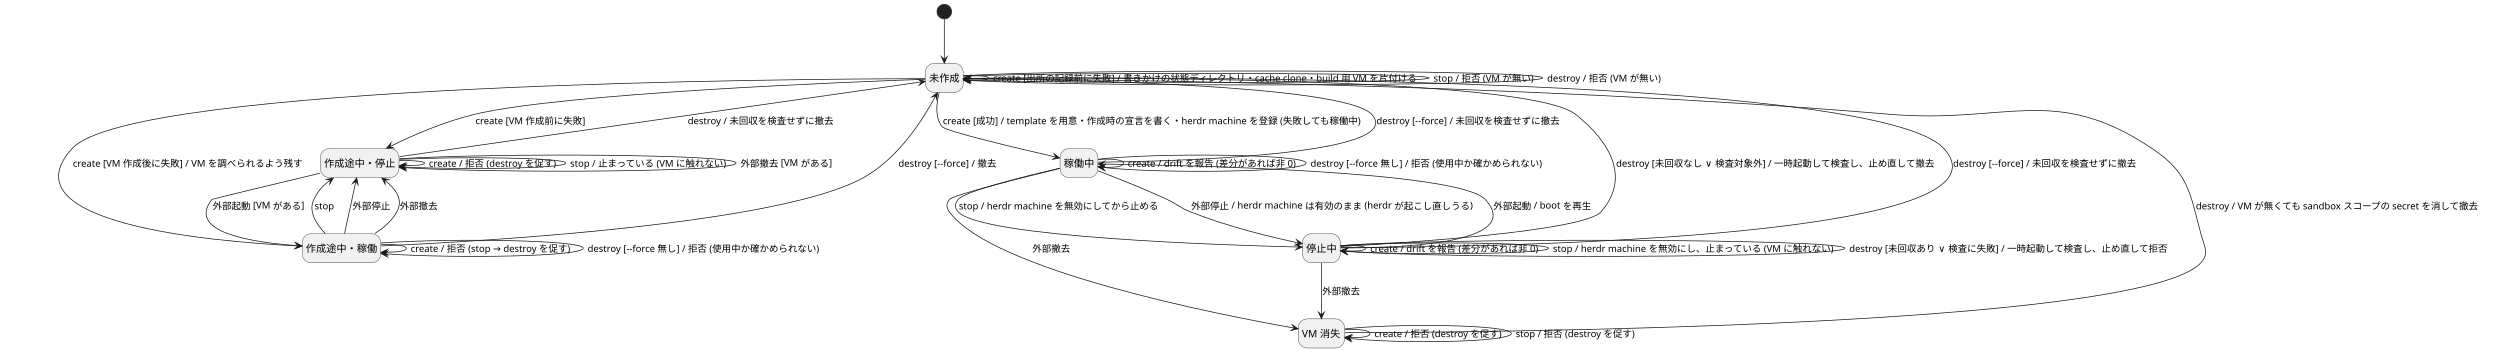
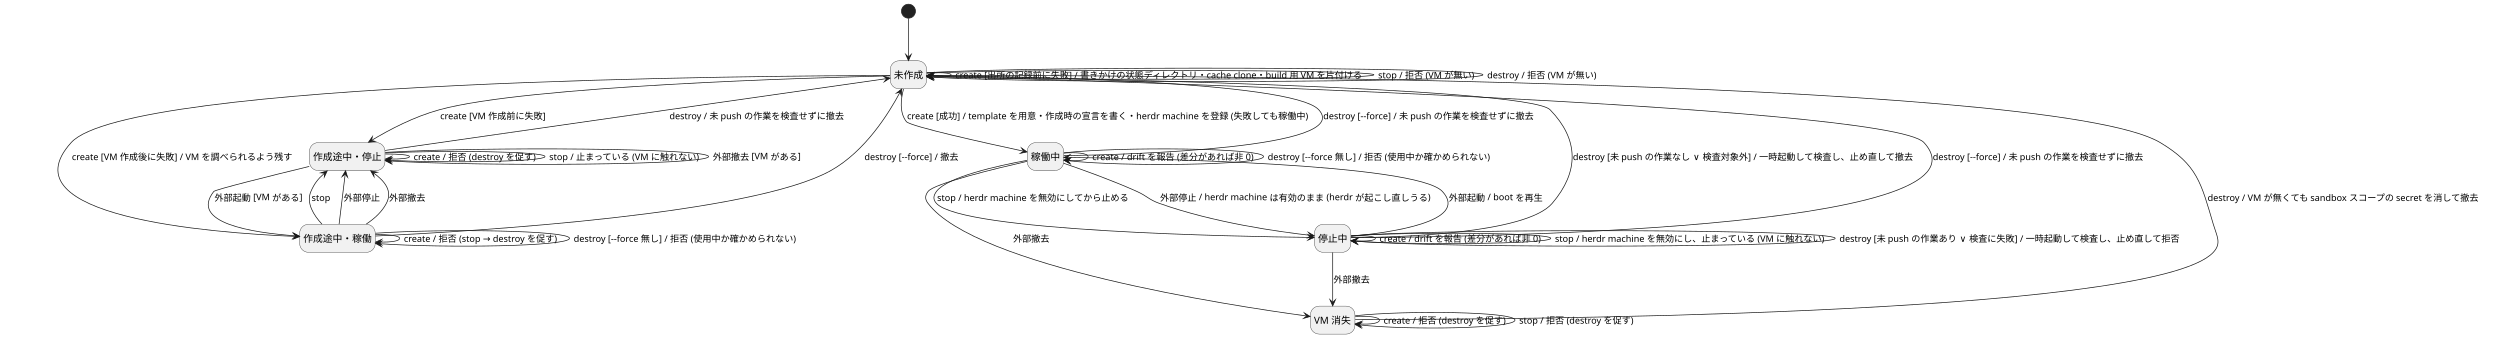
- <svg xmlns="http://www.w3.org/2000/svg" version="1.1" data-diagram-type="STATE" style="width:3434px;height:492px;background:#FFFFFF;" width="3434px" height="492px" viewBox="0 0 3434 492" zoomAndPan="magnify" preserveAspectRatio="none" contentStyleType="text/css">
+ <svg xmlns="http://www.w3.org/2000/svg" version="1.1" data-diagram-type="STATE" style="width:3577px;height:492px;background:#FFFFFF;" width="3577px" height="492px" viewBox="0 0 3577 492" zoomAndPan="magnify" preserveAspectRatio="none" contentStyleType="text/css">
  <defs />
  <g font-family="sans-serif" lengthAdjust="spacing">
-     <rect x="1271.09" y="87" width="52" height="40" fill="#F1F1F1" style="stroke:#181818;stroke-width:0.5;" rx="12.5" ry="12.5" />
-     <text x="1276.09" y="112.291" fill="#000" font-size="14" textLength="42">未作成</text>
-     <rect x="440.09" y="204" width="108" height="40" fill="#F1F1F1" style="stroke:#181818;stroke-width:0.5;" rx="12.5" ry="12.5" />
-     <text x="445.09" y="229.291" fill="#000" font-size="14" textLength="98">作成途中・停止</text>
-     <rect x="415.09" y="321" width="108" height="40" fill="#F1F1F1" style="stroke:#181818;stroke-width:0.5;" rx="12.5" ry="12.5" />
-     <text x="420.09" y="346.291" fill="#000" font-size="14" textLength="98">作成途中・稼働</text>
-     <rect x="1456.09" y="204" width="52" height="40" fill="#F1F1F1" style="stroke:#181818;stroke-width:0.5;" rx="12.5" ry="12.5" />
-     <text x="1461.09" y="229.291" fill="#000" font-size="14" textLength="42">稼働中</text>
-     <rect x="1789.09" y="321" width="52" height="40" fill="#F1F1F1" style="stroke:#181818;stroke-width:0.5;" rx="12.5" ry="12.5" />
-     <text x="1794.09" y="346.291" fill="#000" font-size="14" textLength="42">停止中</text>
-     <rect x="1783.27" y="438" width="63.642" height="40" fill="#F1F1F1" style="stroke:#181818;stroke-width:0.5;" rx="12.5" ry="12.5" />
-     <text x="1788.27" y="463.291" fill="#000" font-size="14" textLength="53.642">VM 消失</text>
+     <rect x="1273.83" y="87" width="52" height="40" fill="#F1F1F1" style="stroke:#181818;stroke-width:0.5;" rx="12.5" ry="12.5" />
+     <text x="1278.83" y="112.291" fill="#000" font-size="14" textLength="42">未作成</text>
+     <rect x="442.83" y="204" width="108" height="40" fill="#F1F1F1" style="stroke:#181818;stroke-width:0.5;" rx="12.5" ry="12.5" />
+     <text x="447.83" y="229.291" fill="#000" font-size="14" textLength="98">作成途中・停止</text>
+     <rect x="428.83" y="321" width="108" height="40" fill="#F1F1F1" style="stroke:#181818;stroke-width:0.5;" rx="12.5" ry="12.5" />
+     <text x="433.83" y="346.291" fill="#000" font-size="14" textLength="98">作成途中・稼働</text>
+     <rect x="1469.83" y="204" width="52" height="40" fill="#F1F1F1" style="stroke:#181818;stroke-width:0.5;" rx="12.5" ry="12.5" />
+     <text x="1474.83" y="229.291" fill="#000" font-size="14" textLength="42">稼働中</text>
+     <rect x="1880.83" y="321" width="52" height="40" fill="#F1F1F1" style="stroke:#181818;stroke-width:0.5;" rx="12.5" ry="12.5" />
+     <text x="1885.83" y="346.291" fill="#000" font-size="14" textLength="42">停止中</text>
+     <rect x="1875.01" y="438" width="63.642" height="40" fill="#F1F1F1" style="stroke:#181818;stroke-width:0.5;" rx="12.5" ry="12.5" />
+     <text x="1880.01" y="463.291" fill="#000" font-size="14" textLength="53.642">VM 消失</text>
    <g class="start_entity" data-qualified-name=".start." id="ent0007" data-source-line="17">
-       <ellipse cx="1297.09" cy="16" rx="10" ry="10" fill="#222" style="stroke:#222;stroke-width:1;" />
+       <ellipse cx="1299.83" cy="16" rx="10" ry="10" fill="#222" style="stroke:#222;stroke-width:1;" />
    </g>
    <g class="link" data-entity-1="ent0007" data-entity-2="ent0001" id="lnk8" data-source-line="17" data-link-type="dependency">
-       <path d="M1297.09,26.19 C1297.09,40.4 1297.09,63.02 1297.09,81.74" style="stroke:#181818;stroke-width:1;" fill="none" id="*start*-to-Absent" />
-       <polygon points="1297.09,86.74,1301.09,77.74,1297.09,81.74,1293.09,77.74,1297.09,86.74" fill="#181818" style="stroke:#181818;stroke-width:1;stroke-linejoin:miter;stroke-miterlimit:10;" />
+       <path d="M1299.83,26.19 C1299.83,40.4 1299.83,63.02 1299.83,81.74" style="stroke:#181818;stroke-width:1;" fill="none" id="*start*-to-Absent" />
+       <polygon points="1299.83,86.74,1303.83,77.74,1299.83,81.74,1295.83,77.74,1299.83,86.74" fill="#181818" style="stroke:#181818;stroke-width:1;stroke-linejoin:miter;stroke-miterlimit:10;" />
    </g>
    <g class="link" data-entity-1="ent0001" data-entity-2="ent0004" id="lnk9" data-source-line="20" data-link-type="dependency">
-       <path d="M1290.07,127.34 C1286.2,141.68 1283.99,160.93 1294.09,174 C1299.11,180.49 1400.146,204.283 1450.746,215.883" style="stroke:#181818;stroke-width:1;" fill="none" id="Absent-to-Running" />
-       <polygon points="1455.62,217,1447.741,211.09,1450.746,215.883,1445.954,218.888,1455.62,217" fill="#181818" style="stroke:#181818;stroke-width:1;stroke-linejoin:miter;stroke-miterlimit:10;" />
-       <text x="1295.09" y="170.568" fill="#000" font-size="13" textLength="584.733">create [成功] / template を用意・作成時の宣言を書く・herdr machine を登録 (失敗しても稼働中)</text>
+       <path d="M1292.76,127.38 C1288.87,141.74 1286.65,161 1296.83,174 C1302.22,180.88 1411.691,205.022 1464.561,216.352" style="stroke:#181818;stroke-width:1;" fill="none" id="Absent-to-Running" />
+       <polygon points="1469.45,217.4,1461.488,211.603,1464.561,216.352,1459.812,219.425,1469.45,217.4" fill="#181818" style="stroke:#181818;stroke-width:1;stroke-linejoin:miter;stroke-miterlimit:10;" />
+       <text x="1297.83" y="170.568" fill="#000" font-size="13" textLength="584.733">create [成功] / template を用意・作成時の宣言を書く・herdr machine を登録 (失敗しても稼働中)</text>
    </g>
    <g class="link" data-entity-1="ent0004" data-entity-2="ent0001" id="lnk29" data-source-line="44" data-link-type="dependency">
-       <path d="M1508.48,222.83 C1605.81,221.76 1936.47,213.93 1884.09,157 C1845.66,115.23 1437.45,109.102 1328.37,108.192" style="stroke:#181818;stroke-width:1;" fill="none" id="Running-to-Absent" />
-       <polygon points="1323.37,108.15,1332.336,112.225,1328.37,108.192,1332.403,104.225,1323.37,108.15" fill="#181818" style="stroke:#181818;stroke-width:1;stroke-linejoin:miter;stroke-miterlimit:10;" />
-       <text x="1890.67" y="170.568" fill="#000" font-size="13" textLength="264.653">destroy [--force] / 未回収を検査せずに撤去</text>
+       <path d="M1522.15,222.72 C1617.65,221.28 1937.7,212.29 1886.83,157 C1848.41,115.23 1440.19,109.102 1331.11,108.192" style="stroke:#181818;stroke-width:1;" fill="none" id="Running-to-Absent" />
+       <polygon points="1326.11,108.15,1335.076,112.225,1331.11,108.192,1335.143,104.225,1326.11,108.15" fill="#181818" style="stroke:#181818;stroke-width:1;stroke-linejoin:miter;stroke-miterlimit:10;" />
+       <text x="1893.27" y="170.568" fill="#000" font-size="13" textLength="316.824">destroy [--force] / 未 push の作業を検査せずに撤去</text>
    </g>
    <g class="link" data-entity-1="ent0001" data-entity-2="ent0001" id="lnk10" data-source-line="21" data-link-type="dependency">
-       <path d="M1323.43,104.12 C1340.99,103.31 1358.09,104.27 1358.09,107 C1358.09,109.73 1345.985,110.92 1328.425,110.11" style="stroke:#181818;stroke-width:1;" fill="none" id="Absent-to-Absent" />
-       <polygon points="1323.43,109.88,1332.236,114.29,1328.425,110.11,1332.605,106.299,1323.43,109.88" fill="#181818" style="stroke:#181818;stroke-width:1;stroke-linejoin:miter;stroke-miterlimit:10;" />
-       <text x="1364.09" y="112.068" fill="#000" font-size="13" textLength="593.734">create [出所の記録前に失敗] / 書きかけの状態ディレクトリ・cache clone・build 用 VM を片付ける</text>
+       <path d="M1326.17,104.12 C1343.73,103.31 1360.83,104.27 1360.83,107 C1360.83,109.73 1348.725,110.92 1331.165,110.11" style="stroke:#181818;stroke-width:1;" fill="none" id="Absent-to-Absent" />
+       <polygon points="1326.17,109.88,1334.976,114.29,1331.165,110.11,1335.345,106.299,1326.17,109.88" fill="#181818" style="stroke:#181818;stroke-width:1;stroke-linejoin:miter;stroke-miterlimit:10;" />
+       <text x="1366.83" y="112.068" fill="#000" font-size="13" textLength="593.734">create [出所の記録前に失敗] / 書きかけの状態ディレクトリ・cache clone・build 用 VM を片付ける</text>
    </g>
    <g class="link" data-entity-1="ent0001" data-entity-2="ent0001" id="lnk18" data-source-line="31" data-link-type="dependency">
-       <path d="M1323.35,104.74 C1449.11,98.67 1963.09,99.42 1963.09,107 C1963.09,114.58 1454.104,115.571 1328.344,109.501" style="stroke:#181818;stroke-width:1;" fill="none" id="Absent-to-Absent-1" />
-       <polygon points="1323.35,109.26,1332.147,113.689,1328.344,109.501,1332.532,105.699,1323.35,109.26" fill="#181818" style="stroke:#181818;stroke-width:1;stroke-linejoin:miter;stroke-miterlimit:10;" />
-       <text x="1969.09" y="112.068" fill="#000" font-size="13" textLength="144.079">stop / 拒否 (VM が無い)</text>
+       <path d="M1326.09,104.74 C1451.85,98.67 1965.83,99.42 1965.83,107 C1965.83,114.58 1456.844,115.571 1331.084,109.501" style="stroke:#181818;stroke-width:1;" fill="none" id="Absent-to-Absent-1" />
+       <polygon points="1326.09,109.26,1334.887,113.689,1331.084,109.501,1335.272,105.699,1326.09,109.26" fill="#181818" style="stroke:#181818;stroke-width:1;stroke-linejoin:miter;stroke-miterlimit:10;" />
+       <text x="1971.83" y="112.068" fill="#000" font-size="13" textLength="144.079">stop / 拒否 (VM が無い)</text>
    </g>
    <g class="link" data-entity-1="ent0001" data-entity-2="ent0001" id="lnk24" data-source-line="39" data-link-type="dependency">
-       <path d="M1323.2,104.06 C1467.4,94.47 2119.09,95.45 2119.09,107 C2119.09,118.55 1472.389,119.862 1328.189,110.272" style="stroke:#181818;stroke-width:1;" fill="none" id="Absent-to-Absent-2" />
-       <polygon points="1323.2,109.94,1331.915,114.528,1328.189,110.272,1332.446,106.546,1323.2,109.94" fill="#181818" style="stroke:#181818;stroke-width:1;stroke-linejoin:miter;stroke-miterlimit:10;" />
-       <text x="2125.09" y="112.068" fill="#000" font-size="13" textLength="163.433">destroy / 拒否 (VM が無い)</text>
+       <path d="M1325.94,104.06 C1470.14,94.47 2121.83,95.45 2121.83,107 C2121.83,118.55 1475.129,119.862 1330.929,110.272" style="stroke:#181818;stroke-width:1;" fill="none" id="Absent-to-Absent-2" />
+       <polygon points="1325.94,109.94,1334.655,114.528,1330.929,110.272,1335.186,106.546,1325.94,109.94" fill="#181818" style="stroke:#181818;stroke-width:1;stroke-linejoin:miter;stroke-miterlimit:10;" />
+       <text x="2127.83" y="112.068" fill="#000" font-size="13" textLength="163.433">destroy / 拒否 (VM が無い)</text>
    </g>
    <g class="link" data-entity-1="ent0001" data-entity-2="ent0002" id="lnk11" data-source-line="22" data-link-type="dependency">
-       <path d="M1270.63,108.88 C1164.89,112.59 772.62,128.05 652.09,157 C608.88,167.38 566.732,185.934 535.422,201.414" style="stroke:#181818;stroke-width:1;" fill="none" id="Absent-to-IncompleteStopped" />
-       <polygon points="530.94,203.63,540.781,203.227,535.422,201.414,537.235,196.056,530.94,203.63" fill="#181818" style="stroke:#181818;stroke-width:1;stroke-linejoin:miter;stroke-miterlimit:10;" />
-       <text x="653.09" y="170.568" fill="#000" font-size="13" textLength="152.883">create [VM 作成前に失敗]</text>
+       <path d="M1273.35,108.56 C1164.78,111.08 753.57,122.71 628.83,157 C591.9,167.15 557.377,185.387 531.467,200.937" style="stroke:#181818;stroke-width:1;" fill="none" id="Absent-to-IncompleteStopped" />
+       <polygon points="527.18,203.51,536.955,202.308,531.467,200.937,532.839,195.449,527.18,203.51" fill="#181818" style="stroke:#181818;stroke-width:1;stroke-linejoin:miter;stroke-miterlimit:10;" />
+       <text x="629.83" y="170.568" fill="#000" font-size="13" textLength="152.883">create [VM 作成前に失敗]</text>
    </g>
    <g class="link" data-entity-1="ent0002" data-entity-2="ent0001" id="lnk25" data-source-line="40" data-link-type="dependency">
-       <path d="M548.48,215.21 C705.75,192.69 1152.151,128.759 1265.881,112.469" style="stroke:#181818;stroke-width:1;" fill="none" id="IncompleteStopped-to-Absent" />
-       <polygon points="1270.83,111.76,1261.354,109.076,1265.881,112.469,1262.488,116.996,1270.83,111.76" fill="#181818" style="stroke:#181818;stroke-width:1;stroke-linejoin:miter;stroke-miterlimit:10;" />
-       <text x="944.67" y="170.568" fill="#000" font-size="13" textLength="205.055">destroy / 未回収を検査せずに撤去</text>
+       <path d="M551,215.22 C637.01,202.86 810.08,178.01 956.83,157 C1075.03,140.08 1211.2,120.647 1268.63,112.447" style="stroke:#181818;stroke-width:1;" fill="none" id="IncompleteStopped-to-Absent" />
+       <polygon points="1273.58,111.74,1264.105,109.052,1268.63,112.447,1265.236,116.972,1273.58,111.74" fill="#181818" style="stroke:#181818;stroke-width:1;stroke-linejoin:miter;stroke-miterlimit:10;" />
+       <text x="957.83" y="170.568" fill="#000" font-size="13" textLength="257.226">destroy / 未 push の作業を検査せずに撤去</text>
    </g>
    <g class="link" data-entity-1="ent0001" data-entity-2="ent0003" id="lnk12" data-source-line="23" data-link-type="dependency">
-       <path d="M1270.72,108.01 C1102.22,108.34 180.66,114.25 99.09,204 C6,306.43 285.946,331.651 409.706,337.831" style="stroke:#181818;stroke-width:1;" fill="none" id="Absent-to-IncompleteRunning" />
-       <polygon points="414.7,338.08,405.911,333.636,409.706,337.831,405.512,341.626,414.7,338.08" fill="#181818" style="stroke:#181818;stroke-width:1;stroke-linejoin:miter;stroke-miterlimit:10;" />
-       <text x="100.09" y="229.068" fill="#000" font-size="13" textLength="321.737">create [VM 作成後に失敗] / VM を調べられるよう残す</text>
+       <path d="M1273.46,108.01 C1104.93,108.31 183.25,114.11 101.83,204 C6,309.8 297.504,333.124 423.764,338.324" style="stroke:#181818;stroke-width:1;" fill="none" id="Absent-to-IncompleteRunning" />
+       <polygon points="428.76,338.53,419.932,334.163,423.764,338.324,419.603,342.156,428.76,338.53" fill="#181818" style="stroke:#181818;stroke-width:1;stroke-linejoin:miter;stroke-miterlimit:10;" />
+       <text x="102.83" y="229.068" fill="#000" font-size="13" textLength="321.737">create [VM 作成後に失敗] / VM を調べられるよう残す</text>
    </g>
    <g class="link" data-entity-1="ent0003" data-entity-2="ent0001" id="lnk27" data-source-line="42" data-link-type="dependency">
-       <path d="M523.5,337.85 C670.49,331.24 1072.15,307.69 1186.09,244 C1235.31,216.49 1269.013,162.135 1285.223,131.645" style="stroke:#181818;stroke-width:1;" fill="none" id="IncompleteRunning-to-Absent" />
-       <polygon points="1287.57,127.23,1279.813,133.299,1285.223,131.645,1286.877,137.054,1287.57,127.23" fill="#181818" style="stroke:#181818;stroke-width:1;stroke-linejoin:miter;stroke-miterlimit:10;" />
-       <text x="1234.07" y="229.068" fill="#000" font-size="13" textLength="147.653">destroy [--force] / 撤去</text>
+       <path d="M537.2,337.72 C682.58,330.84 1076.87,306.73 1188.83,244 C1238.02,216.44 1271.729,162.103 1287.959,131.633" style="stroke:#181818;stroke-width:1;" fill="none" id="IncompleteRunning-to-Absent" />
+       <polygon points="1290.31,127.22,1282.548,133.283,1287.959,131.633,1289.609,137.044,1290.31,127.22" fill="#181818" style="stroke:#181818;stroke-width:1;stroke-linejoin:miter;stroke-miterlimit:10;" />
+       <text x="1236.8" y="229.068" fill="#000" font-size="13" textLength="147.653">destroy [--force] / 撤去</text>
    </g>
    <g class="link" data-entity-1="ent0002" data-entity-2="ent0002" id="lnk13" data-source-line="24" data-link-type="dependency">
-       <path d="M548.41,220.35 C567.55,220.29 583.09,221.51 583.09,224 C583.09,226.49 572.55,227.726 553.41,227.666" style="stroke:#181818;stroke-width:1;" fill="none" id="IncompleteStopped-to-IncompleteStopped" />
-       <polygon points="548.41,227.65,557.397,231.678,553.41,227.666,557.422,223.678,548.41,227.65" fill="#181818" style="stroke:#181818;stroke-width:1;stroke-linejoin:miter;stroke-miterlimit:10;" />
-       <text x="589.09" y="229.068" fill="#000" font-size="13" textLength="182.241">create / 拒否 (destroy を促す)</text>
+       <path d="M551.15,220.35 C570.3,220.29 585.83,221.51 585.83,224 C585.83,226.49 575.3,227.726 556.15,227.666" style="stroke:#181818;stroke-width:1;" fill="none" id="IncompleteStopped-to-IncompleteStopped" />
+       <polygon points="551.15,227.65,560.137,231.678,556.15,227.666,560.162,223.678,551.15,227.65" fill="#181818" style="stroke:#181818;stroke-width:1;stroke-linejoin:miter;stroke-miterlimit:10;" />
+       <text x="591.83" y="229.068" fill="#000" font-size="13" textLength="182.241">create / 拒否 (destroy を促す)</text>
    </g>
    <g class="link" data-entity-1="ent0002" data-entity-2="ent0002" id="lnk19" data-source-line="32" data-link-type="dependency">
-       <path d="M548.54,218.84 C633.25,214.76 777.09,216.48 777.09,224 C777.09,231.52 638.244,233.481 553.534,229.401" style="stroke:#181818;stroke-width:1;" fill="none" id="IncompleteStopped-to-IncompleteStopped-1" />
-       <polygon points="548.54,229.16,557.337,233.588,553.534,229.401,557.722,225.598,548.54,229.16" fill="#181818" style="stroke:#181818;stroke-width:1;stroke-linejoin:miter;stroke-miterlimit:10;" />
-       <text x="783.09" y="229.068" fill="#000" font-size="13" textLength="222.079">stop / 止まっている (VM に触れない)</text>
+       <path d="M551.28,218.84 C636,214.76 779.83,216.48 779.83,224 C779.83,231.52 640.994,233.481 556.274,229.401" style="stroke:#181818;stroke-width:1;" fill="none" id="IncompleteStopped-to-IncompleteStopped-1" />
+       <polygon points="551.28,229.16,560.077,233.588,556.274,229.401,560.462,225.598,551.28,229.16" fill="#181818" style="stroke:#181818;stroke-width:1;stroke-linejoin:miter;stroke-miterlimit:10;" />
+       <text x="785.83" y="229.068" fill="#000" font-size="13" textLength="222.079">stop / 止まっている (VM に触れない)</text>
    </g>
    <g class="link" data-entity-1="ent0002" data-entity-2="ent0002" id="lnk38" data-source-line="55" data-link-type="dependency">
-       <path d="M548.54,218.04 C685.34,209.76 1011.09,211.75 1011.09,224 C1011.09,236.25 690.331,238.542 553.531,230.262" style="stroke:#181818;stroke-width:1;" fill="none" id="IncompleteStopped-to-IncompleteStopped-2" />
-       <polygon points="548.54,229.96,557.282,234.496,553.531,230.262,557.765,226.511,548.54,229.96" fill="#181818" style="stroke:#181818;stroke-width:1;stroke-linejoin:miter;stroke-miterlimit:10;" />
-       <text x="1017.09" y="229.068" fill="#000" font-size="13" textLength="127.378">外部撤去 [VM がある]</text>
+       <path d="M551.28,218.04 C688.08,209.76 1013.83,211.75 1013.83,224 C1013.83,236.25 693.071,238.542 556.271,230.262" style="stroke:#181818;stroke-width:1;" fill="none" id="IncompleteStopped-to-IncompleteStopped-2" />
+       <polygon points="551.28,229.96,560.022,234.496,556.271,230.262,560.505,226.511,551.28,229.96" fill="#181818" style="stroke:#181818;stroke-width:1;stroke-linejoin:miter;stroke-miterlimit:10;" />
+       <text x="1019.83" y="229.068" fill="#000" font-size="13" textLength="127.378">外部撤去 [VM がある]</text>
    </g>
    <g class="link" data-entity-1="ent0003" data-entity-2="ent0003" id="lnk14" data-source-line="25" data-link-type="dependency">
-       <path d="M523.41,335.52 C542.55,335.43 558.09,337.26 558.09,341 C558.09,344.74 547.55,346.594 528.41,346.504" style="stroke:#181818;stroke-width:1;" fill="none" id="IncompleteRunning-to-IncompleteRunning" />
-       <polygon points="523.41,346.48,532.391,350.522,528.41,346.504,532.429,342.522,523.41,346.48" fill="#181818" style="stroke:#181818;stroke-width:1;stroke-linejoin:miter;stroke-miterlimit:10;" />
-       <text x="564.09" y="346.068" fill="#000" font-size="13" textLength="231.125">create / 拒否 (stop → destroy を促す)</text>
+       <path d="M537.15,335.52 C556.3,335.43 571.83,337.26 571.83,341 C571.83,344.74 561.3,346.593 542.15,346.503" style="stroke:#181818;stroke-width:1;" fill="none" id="IncompleteRunning-to-IncompleteRunning" />
+       <polygon points="537.15,346.48,546.131,350.522,542.15,346.503,546.169,342.522,537.15,346.48" fill="#181818" style="stroke:#181818;stroke-width:1;stroke-linejoin:miter;stroke-miterlimit:10;" />
+       <text x="577.83" y="346.068" fill="#000" font-size="13" textLength="231.125">create / 拒否 (stop → destroy を促す)</text>
    </g>
    <g class="link" data-entity-1="ent0003" data-entity-2="ent0003" id="lnk26" data-source-line="41" data-link-type="dependency">
-       <path d="M523.46,333.7 C620.12,327.03 801.09,329.46 801.09,341 C801.09,352.54 625.108,355.314 528.448,348.644" style="stroke:#181818;stroke-width:1;" fill="none" id="IncompleteRunning-to-IncompleteRunning-1" />
-       <polygon points="523.46,348.3,532.163,352.91,528.448,348.644,532.714,344.929,523.46,348.3" fill="#181818" style="stroke:#181818;stroke-width:1;stroke-linejoin:miter;stroke-miterlimit:10;" />
-       <text x="807.09" y="346.068" fill="#000" font-size="13" textLength="333.334">destroy [--force 無し] / 拒否 (使用中か確かめられない)</text>
+       <path d="M537.2,333.7 C633.86,327.03 814.83,329.46 814.83,341 C814.83,352.54 638.848,355.314 542.188,348.644" style="stroke:#181818;stroke-width:1;" fill="none" id="IncompleteRunning-to-IncompleteRunning-1" />
+       <polygon points="537.2,348.3,545.903,352.91,542.188,348.644,546.454,344.929,537.2,348.3" fill="#181818" style="stroke:#181818;stroke-width:1;stroke-linejoin:miter;stroke-miterlimit:10;" />
+       <text x="820.83" y="346.068" fill="#000" font-size="13" textLength="333.334">destroy [--force 無し] / 拒否 (使用中か確かめられない)</text>
    </g>
    <g class="link" data-entity-1="ent0004" data-entity-2="ent0004" id="lnk15" data-source-line="26" data-link-type="dependency">
-       <path d="M1508.43,219 C1525.99,217.59 1543.09,219.26 1543.09,224 C1543.09,228.74 1530.974,230.81 1513.414,229.4" style="stroke:#181818;stroke-width:1;" fill="none" id="Running-to-Running" />
-       <polygon points="1508.43,229,1517.081,233.708,1513.414,229.4,1517.721,225.733,1508.43,229" fill="#181818" style="stroke:#181818;stroke-width:1;stroke-linejoin:miter;stroke-miterlimit:10;" />
-       <text x="1549.09" y="229.068" fill="#000" font-size="13" textLength="239.465">create / drift を報告 (差分があれば非 0)</text>
+       <path d="M1522.17,219 C1539.73,217.59 1556.83,219.26 1556.83,224 C1556.83,228.74 1544.714,230.81 1527.154,229.4" style="stroke:#181818;stroke-width:1;" fill="none" id="Running-to-Running" />
+       <polygon points="1522.17,229,1530.821,233.708,1527.154,229.4,1531.461,225.733,1522.17,229" fill="#181818" style="stroke:#181818;stroke-width:1;stroke-linejoin:miter;stroke-miterlimit:10;" />
+       <text x="1562.83" y="229.068" fill="#000" font-size="13" textLength="239.465">create / drift を報告 (差分があれば非 0)</text>
    </g>
    <g class="link" data-entity-1="ent0004" data-entity-2="ent0004" id="lnk28" data-source-line="43" data-link-type="dependency">
-       <path d="M1508.57,218.73 C1586.83,209.66 1794.09,211.42 1794.09,224 C1794.09,236.58 1591.797,238.916 1513.537,229.846" style="stroke:#181818;stroke-width:1;" fill="none" id="Running-to-Running-1" />
-       <polygon points="1508.57,229.27,1517.05,234.28,1513.537,229.846,1517.971,226.333,1508.57,229.27" fill="#181818" style="stroke:#181818;stroke-width:1;stroke-linejoin:miter;stroke-miterlimit:10;" />
-       <text x="1800.09" y="229.068" fill="#000" font-size="13" textLength="333.334">destroy [--force 無し] / 拒否 (使用中か確かめられない)</text>
+       <path d="M1522.31,218.73 C1600.58,209.66 1807.83,211.42 1807.83,224 C1807.83,236.58 1605.547,238.916 1527.277,229.846" style="stroke:#181818;stroke-width:1;" fill="none" id="Running-to-Running-1" />
+       <polygon points="1522.31,229.27,1530.79,234.279,1527.277,229.846,1531.711,226.333,1522.31,229.27" fill="#181818" style="stroke:#181818;stroke-width:1;stroke-linejoin:miter;stroke-miterlimit:10;" />
+       <text x="1813.83" y="229.068" fill="#000" font-size="13" textLength="333.334">destroy [--force 無し] / 拒否 (使用中か確かめられない)</text>
    </g>
    <g class="link" data-entity-1="ent0005" data-entity-2="ent0005" id="lnk16" data-source-line="27" data-link-type="dependency">
-       <path d="M1841.43,337.67 C1858.99,336.73 1876.09,337.84 1876.09,341 C1876.09,344.16 1863.983,345.537 1846.423,344.597" style="stroke:#181818;stroke-width:1;" fill="none" id="Stopped-to-Stopped" />
-       <polygon points="1841.43,344.33,1850.203,348.805,1846.423,344.597,1850.631,340.817,1841.43,344.33" fill="#181818" style="stroke:#181818;stroke-width:1;stroke-linejoin:miter;stroke-miterlimit:10;" />
-       <text x="1882.09" y="346.068" fill="#000" font-size="13" textLength="239.465">create / drift を報告 (差分があれば非 0)</text>
+       <path d="M1933.17,337.67 C1950.73,336.73 1967.83,337.84 1967.83,341 C1967.83,344.16 1955.723,345.537 1938.163,344.597" style="stroke:#181818;stroke-width:1;" fill="none" id="Stopped-to-Stopped" />
+       <polygon points="1933.17,344.33,1941.943,348.805,1938.163,344.597,1942.371,340.817,1933.17,344.33" fill="#181818" style="stroke:#181818;stroke-width:1;stroke-linejoin:miter;stroke-miterlimit:10;" />
+       <text x="1973.83" y="346.068" fill="#000" font-size="13" textLength="239.465">create / drift を報告 (差分があれば非 0)</text>
    </g>
    <g class="link" data-entity-1="ent0005" data-entity-2="ent0005" id="lnk22" data-source-line="35" data-link-type="dependency">
-       <path d="M1841.57,337.49 C1919.83,331.44 2127.09,332.61 2127.09,341 C2127.09,349.39 1924.815,350.945 1846.555,344.895" style="stroke:#181818;stroke-width:1;" fill="none" id="Stopped-to-Stopped-1" />
-       <polygon points="1841.57,344.51,1850.235,349.192,1846.555,344.895,1850.852,341.216,1841.57,344.51" fill="#181818" style="stroke:#181818;stroke-width:1;stroke-linejoin:miter;stroke-miterlimit:10;" />
-       <text x="2133.09" y="346.068" fill="#000" font-size="13" textLength="395.548">stop / herdr machine を無効にし、止まっている (VM に触れない)</text>
+       <path d="M1933.31,337.49 C2011.58,331.44 2218.83,332.61 2218.83,341 C2218.83,349.39 2016.565,350.945 1938.295,344.895" style="stroke:#181818;stroke-width:1;" fill="none" id="Stopped-to-Stopped-1" />
+       <polygon points="1933.31,344.51,1941.975,349.192,1938.295,344.895,1942.592,341.215,1933.31,344.51" fill="#181818" style="stroke:#181818;stroke-width:1;stroke-linejoin:miter;stroke-miterlimit:10;" />
+       <text x="2224.83" y="346.068" fill="#000" font-size="13" textLength="395.548">stop / herdr machine を無効にし、止まっている (VM に触れない)</text>
    </g>
    <g class="link" data-entity-1="ent0005" data-entity-2="ent0005" id="lnk30" data-source-line="45" data-link-type="dependency">
-       <path d="M1841.21,337.41 C1974.66,326.49 2534.09,327.69 2534.09,341 C2534.09,354.31 1979.643,355.918 1846.193,344.998" style="stroke:#181818;stroke-width:1;" fill="none" id="Stopped-to-Stopped-2" />
-       <polygon points="1841.21,344.59,1849.854,349.311,1846.193,344.998,1850.506,341.337,1841.21,344.59" fill="#181818" style="stroke:#181818;stroke-width:1;stroke-linejoin:miter;stroke-miterlimit:10;" />
-       <text x="2540.09" y="346.068" fill="#000" font-size="13" textLength="441.568">destroy [未回収あり ∨ 検査に失敗] / 一時起動して検査し、止め直して拒否</text>
+       <path d="M1932.95,337.41 C2066.4,326.49 2625.83,327.69 2625.83,341 C2625.83,354.31 2071.383,355.918 1937.933,344.998" style="stroke:#181818;stroke-width:1;" fill="none" id="Stopped-to-Stopped-2" />
+       <polygon points="1932.95,344.59,1941.594,349.311,1937.933,344.998,1942.246,341.337,1932.95,344.59" fill="#181818" style="stroke:#181818;stroke-width:1;stroke-linejoin:miter;stroke-miterlimit:10;" />
+       <text x="2631.83" y="346.068" fill="#000" font-size="13" textLength="493.74">destroy [未 push の作業あり ∨ 検査に失敗] / 一時起動して検査し、止め直して拒否</text>
    </g>
    <g class="link" data-entity-1="ent0006" data-entity-2="ent0006" id="lnk17" data-source-line="28" data-link-type="dependency">
-       <path d="M1847.41,452.78 C1865.37,451.8 1881.91,453.54 1881.91,458 C1881.91,462.46 1870.363,464.472 1852.403,463.492" style="stroke:#181818;stroke-width:1;" fill="none" id="VMGone-to-VMGone" />
-       <polygon points="1847.41,463.22,1856.179,467.704,1852.403,463.492,1856.615,459.716,1847.41,463.22" fill="#181818" style="stroke:#181818;stroke-width:1;stroke-linejoin:miter;stroke-miterlimit:10;" />
-       <text x="1887.91" y="463.068" fill="#000" font-size="13" textLength="182.241">create / 拒否 (destroy を促す)</text>
+       <path d="M1939.15,452.78 C1957.11,451.8 1973.65,453.54 1973.65,458 C1973.65,462.46 1962.103,464.472 1944.143,463.492" style="stroke:#181818;stroke-width:1;" fill="none" id="VMGone-to-VMGone" />
+       <polygon points="1939.15,463.22,1947.919,467.704,1944.143,463.492,1948.355,459.716,1939.15,463.22" fill="#181818" style="stroke:#181818;stroke-width:1;stroke-linejoin:miter;stroke-miterlimit:10;" />
+       <text x="1979.65" y="463.068" fill="#000" font-size="13" textLength="182.241">create / 拒否 (destroy を促す)</text>
    </g>
    <g class="link" data-entity-1="ent0006" data-entity-2="ent0006" id="lnk23" data-source-line="36" data-link-type="dependency">
-       <path d="M1847.3,451.78 C1919.95,443.8 2075.91,445.87 2075.91,458 C2075.91,470.13 1924.92,472.746 1852.27,464.766" style="stroke:#181818;stroke-width:1;" fill="none" id="VMGone-to-VMGone-1" />
-       <polygon points="1847.3,464.22,1855.809,469.179,1852.27,464.766,1856.683,461.227,1847.3,464.22" fill="#181818" style="stroke:#181818;stroke-width:1;stroke-linejoin:miter;stroke-miterlimit:10;" />
-       <text x="2081.91" y="463.068" fill="#000" font-size="13" textLength="171.393">stop / 拒否 (destroy を促す)</text>
+       <path d="M1939.04,451.78 C2011.69,443.8 2167.65,445.87 2167.65,458 C2167.65,470.13 2016.66,472.746 1944.01,464.766" style="stroke:#181818;stroke-width:1;" fill="none" id="VMGone-to-VMGone-1" />
+       <polygon points="1939.04,464.22,1947.549,469.179,1944.01,464.766,1948.423,461.227,1939.04,464.22" fill="#181818" style="stroke:#181818;stroke-width:1;stroke-linejoin:miter;stroke-miterlimit:10;" />
+       <text x="2173.65" y="463.068" fill="#000" font-size="13" textLength="171.393">stop / 拒否 (destroy を促す)</text>
    </g>
    <g class="link" data-entity-1="ent0003" data-entity-2="ent0002" id="lnk20" data-source-line="33" data-link-type="dependency">
-       <path d="M446.66,320.74 C434.41,307.77 423.19,290.15 431.09,274 C436.94,262.05 443.21,255.102 453.82,247.422" style="stroke:#181818;stroke-width:1;" fill="none" id="IncompleteRunning-to-IncompleteStopped" />
-       <polygon points="457.87,244.49,448.234,246.527,453.82,247.422,452.925,253.007,457.87,244.49" fill="#181818" style="stroke:#181818;stroke-width:1;stroke-linejoin:miter;stroke-miterlimit:10;" />
-       <text x="432.09" y="287.568" fill="#000" font-size="13" textLength="27.657">stop</text>
+       <path d="M460.65,320.69 C448.71,307.85 437.76,290.39 444.83,274 C449.8,262.5 455.148,255.699 464.398,247.749" style="stroke:#181818;stroke-width:1;" fill="none" id="IncompleteRunning-to-IncompleteStopped" />
+       <polygon points="468.19,244.49,458.757,247.323,464.398,247.749,463.972,253.39,468.19,244.49" fill="#181818" style="stroke:#181818;stroke-width:1;stroke-linejoin:miter;stroke-miterlimit:10;" />
+       <text x="445.83" y="287.568" fill="#000" font-size="13" textLength="27.657">stop</text>
    </g>
    <g class="link" data-entity-1="ent0002" data-entity-2="ent0003" id="lnk34" data-source-line="51" data-link-type="dependency">
-       <path d="M439.63,237.93 C379.7,252.2 291.68,273.25 291.09,274 C255.67,318.99 345.332,332.957 409.812,337.517" style="stroke:#181818;stroke-width:1;" fill="none" id="IncompleteStopped-to-IncompleteRunning" />
-       <polygon points="414.8,337.87,406.105,333.245,409.812,337.517,405.54,341.225,414.8,337.87" fill="#181818" style="stroke:#181818;stroke-width:1;stroke-linejoin:miter;stroke-miterlimit:10;" />
-       <text x="292.09" y="287.568" fill="#000" font-size="13" textLength="127.378">外部起動 [VM がある]</text>
+       <path d="M442.41,238.12 C386.72,251.66 308,271.21 305.83,274 C271,318.89 359.393,332.892 423.403,337.482" style="stroke:#181818;stroke-width:1;" fill="none" id="IncompleteStopped-to-IncompleteRunning" />
+       <polygon points="428.39,337.84,419.699,333.207,423.403,337.482,419.127,341.186,428.39,337.84" fill="#181818" style="stroke:#181818;stroke-width:1;stroke-linejoin:miter;stroke-miterlimit:10;" />
+       <text x="306.83" y="287.568" fill="#000" font-size="13" textLength="127.378">外部起動 [VM がある]</text>
    </g>
    <g class="link" data-entity-1="ent0003" data-entity-2="ent0002" id="lnk36" data-source-line="53" data-link-type="dependency">
-       <path d="M473.29,320.69 C477.91,299.44 484.227,270.366 488.847,249.136" style="stroke:#181818;stroke-width:1;" fill="none" id="IncompleteRunning-to-IncompleteStopped-1" />
-       <polygon points="489.91,244.25,484.088,252.194,488.847,249.136,491.905,253.895,489.91,244.25" fill="#181818" style="stroke:#181818;stroke-width:1;stroke-linejoin:miter;stroke-miterlimit:10;" />
-       <text x="484.09" y="287.568" fill="#000" font-size="13" textLength="52">外部停止</text>
+       <path d="M485.18,320.69 C487.77,299.44 491.307,270.443 493.887,249.213" style="stroke:#181818;stroke-width:1;" fill="none" id="IncompleteRunning-to-IncompleteStopped-1" />
+       <polygon points="494.49,244.25,489.433,252.702,493.887,249.213,497.375,253.667,494.49,244.25" fill="#181818" style="stroke:#181818;stroke-width:1;stroke-linejoin:miter;stroke-miterlimit:10;" />
+       <text x="491.67" y="287.568" fill="#000" font-size="13" textLength="52">外部停止</text>
    </g>
    <g class="link" data-entity-1="ent0003" data-entity-2="ent0002" id="lnk39" data-source-line="56" data-link-type="dependency">
-       <path d="M514.99,320.56 C526.93,313.14 538.33,303.41 545.09,291 C554.31,274.09 544.082,260.067 528.382,247.487" style="stroke:#181818;stroke-width:1;" fill="none" id="IncompleteRunning-to-IncompleteStopped-2" />
-       <polygon points="524.48,244.36,529.002,253.109,528.382,247.487,534.005,246.866,524.48,244.36" fill="#181818" style="stroke:#181818;stroke-width:1;stroke-linejoin:miter;stroke-miterlimit:10;" />
-       <text x="549.01" y="287.568" fill="#000" font-size="13" textLength="52">外部撤去</text>
+       <path d="M524.08,320.58 C535.48,313.05 546.46,303.24 552.83,291 C561.92,273.54 551.074,259.638 534.374,247.318" style="stroke:#181818;stroke-width:1;" fill="none" id="IncompleteRunning-to-IncompleteStopped-2" />
+       <polygon points="530.35,244.35,535.218,252.912,534.374,247.318,539.967,246.474,530.35,244.35" fill="#181818" style="stroke:#181818;stroke-width:1;stroke-linejoin:miter;stroke-miterlimit:10;" />
+       <text x="556.58" y="287.568" fill="#000" font-size="13" textLength="52">外部撤去</text>
    </g>
    <g class="link" data-entity-1="ent0004" data-entity-2="ent0005" id="lnk21" data-source-line="34" data-link-type="dependency">
-       <path d="M1455.68,230.98 C1411.02,241.34 1324.59,262.63 1316.09,274 C1311.57,280.05 1311.02,285.4 1316.09,291 C1348.1,326.31 1685.531,336.949 1783.841,339.319" style="stroke:#181818;stroke-width:1;" fill="none" id="Running-to-Stopped" />
-       <polygon points="1788.84,339.44,1779.939,335.224,1783.841,339.319,1779.746,343.222,1788.84,339.44" fill="#181818" style="stroke:#181818;stroke-width:1;stroke-linejoin:miter;stroke-miterlimit:10;" />
-       <text x="1317.09" y="287.568" fill="#000" font-size="13" textLength="281.169">stop / herdr machine を無効にしてから止める</text>
+       <path d="M1469.42,229.45 C1429.12,236.84 1355.29,252.95 1339.83,274 C1335.36,280.09 1334.73,285.43 1339.83,291 C1376.78,331.27 1768.38,338.473 1875.37,339.703" style="stroke:#181818;stroke-width:1;" fill="none" id="Running-to-Stopped" />
+       <polygon points="1880.37,339.76,1871.417,335.657,1875.37,339.703,1871.325,343.656,1880.37,339.76" fill="#181818" style="stroke:#181818;stroke-width:1;stroke-linejoin:miter;stroke-miterlimit:10;" />
+       <text x="1340.83" y="287.568" fill="#000" font-size="13" textLength="281.169">stop / herdr machine を無効にしてから止める</text>
    </g>
    <g class="link" data-entity-1="ent0005" data-entity-2="ent0004" id="lnk35" data-source-line="52" data-link-type="dependency">
-       <path d="M1841.38,340.49 C1912.12,341.01 2097.42,336.59 2040.09,274 C2003.8,234.38 1619.32,226.715 1513.49,225.345" style="stroke:#181818;stroke-width:1;" fill="none" id="Stopped-to-Running" />
-       <polygon points="1508.49,225.28,1517.437,229.396,1513.49,225.345,1517.541,221.397,1508.49,225.28" fill="#181818" style="stroke:#181818;stroke-width:1;stroke-linejoin:miter;stroke-miterlimit:10;" />
-       <text x="2051.3" y="287.568" fill="#000" font-size="13" textLength="139.172">外部起動 / boot を再生</text>
+       <path d="M1933.04,338.05 C1987.26,333.11 2103.51,317.25 2063.83,274 C2026.78,233.61 1633.62,226.486 1526.98,225.286" style="stroke:#181818;stroke-width:1;" fill="none" id="Stopped-to-Running" />
+       <polygon points="1521.98,225.23,1530.934,229.331,1526.98,225.286,1531.024,221.332,1521.98,225.23" fill="#181818" style="stroke:#181818;stroke-width:1;stroke-linejoin:miter;stroke-miterlimit:10;" />
+       <text x="2072.87" y="287.568" fill="#000" font-size="13" textLength="139.172">外部起動 / boot を再生</text>
    </g>
    <g class="link" data-entity-1="ent0004" data-entity-2="ent0005" id="lnk37" data-source-line="54" data-link-type="dependency">
-       <path d="M1508.39,234.75 C1533.13,244.13 1571.05,259.05 1603.09,274 C1617.69,280.81 1620.12,285.07 1635.09,291 C1688.09,311.99 1748.398,326.249 1783.978,333.749" style="stroke:#181818;stroke-width:1;" fill="none" id="Running-to-Stopped-1" />
-       <polygon points="1788.87,334.78,1780.889,329.01,1783.978,333.749,1779.238,336.838,1788.87,334.78" fill="#181818" style="stroke:#181818;stroke-width:1;stroke-linejoin:miter;stroke-miterlimit:10;" />
-       <text x="1636.09" y="287.568" fill="#000" font-size="13" textLength="395.326">外部停止 / herdr machine は有効のまま (herdr が起こし直しうる)</text>
+       <path d="M1521.84,233.6 C1548.56,242.71 1591.19,257.95 1626.83,274 C1641.52,280.61 1643.66,285.6 1658.83,291 C1736.78,318.72 1829.431,331.632 1875.491,336.802" style="stroke:#181818;stroke-width:1;" fill="none" id="Running-to-Stopped-1" />
+       <polygon points="1880.46,337.36,1871.962,332.381,1875.491,336.802,1871.07,340.331,1880.46,337.36" fill="#181818" style="stroke:#181818;stroke-width:1;stroke-linejoin:miter;stroke-miterlimit:10;" />
+       <text x="1659.83" y="287.568" fill="#000" font-size="13" textLength="395.326">外部停止 / herdr machine は有効のまま (herdr が起こし直しうる)</text>
    </g>
    <g class="link" data-entity-1="ent0005" data-entity-2="ent0001" id="lnk31" data-source-line="46" data-link-type="dependency">
-       <path d="M1841.37,338.62 C1924.14,334.02 2175.39,317.92 2199.09,291 C2239.77,244.8 2212.4,195.14 2164.09,157 C2096.64,103.75 1466.62,106.435 1328.52,107.675" style="stroke:#181818;stroke-width:1;" fill="none" id="Stopped-to-Absent" />
-       <polygon points="1323.52,107.72,1332.556,111.639,1328.52,107.675,1332.484,103.639,1323.52,107.72" fill="#181818" style="stroke:#181818;stroke-width:1;stroke-linejoin:miter;stroke-miterlimit:10;" />
-       <text x="2219.83" y="229.068" fill="#000" font-size="13" textLength="441.568">destroy [未回収なし ∨ 検査対象外] / 一時起動して検査し、止め直して撤去</text>
+       <path d="M1932.86,340.07 C2001.32,339.64 2183.7,334.38 2220.83,291 C2259.57,245.75 2259.37,199.7 2217.83,157 C2185.91,124.18 1478.439,110.902 1331.279,108.492" style="stroke:#181818;stroke-width:1;" fill="none" id="Stopped-to-Absent" />
+       <polygon points="1326.28,108.41,1335.213,112.557,1331.279,108.492,1335.344,104.558,1326.28,108.41" fill="#181818" style="stroke:#181818;stroke-width:1;stroke-linejoin:miter;stroke-miterlimit:10;" />
+       <text x="2250.45" y="229.068" fill="#000" font-size="13" textLength="493.74">destroy [未 push の作業なし ∨ 検査対象外] / 一時起動して検査し、止め直して撤去</text>
    </g>
    <g class="link" data-entity-1="ent0005" data-entity-2="ent0001" id="lnk32" data-source-line="47" data-link-type="dependency">
-       <path d="M1841.55,340.04 C1997.54,339.86 2786.53,332.63 2670.09,204 C2576.23,100.31 1510.67,105.933 1328.4,107.663" style="stroke:#181818;stroke-width:1;" fill="none" id="Stopped-to-Absent-1" />
-       <polygon points="1323.4,107.71,1332.438,111.624,1328.4,107.663,1332.362,103.625,1323.4,107.71" fill="#181818" style="stroke:#181818;stroke-width:1;stroke-linejoin:miter;stroke-miterlimit:10;" />
-       <text x="2682.69" y="229.068" fill="#000" font-size="13" textLength="264.653">destroy [--force] / 未回収を検査せずに撤去</text>
+       <path d="M1933.27,340 C2088.29,339.53 2868.4,330.89 2752.83,204 C2702.8,149.07 1523.978,114.199 1331.238,108.849" style="stroke:#181818;stroke-width:1;" fill="none" id="Stopped-to-Absent-1" />
+       <polygon points="1326.24,108.71,1335.126,112.958,1331.238,108.849,1335.348,104.961,1326.24,108.71" fill="#181818" style="stroke:#181818;stroke-width:1;stroke-linejoin:miter;stroke-miterlimit:10;" />
+       <text x="2765.39" y="229.068" fill="#000" font-size="13" textLength="316.824">destroy [--force] / 未 push の作業を検査せずに撤去</text>
    </g>
    <g class="link" data-entity-1="ent0006" data-entity-2="ent0001" id="lnk33" data-source-line="48" data-link-type="dependency">
-       <path d="M1847.4,456.98 C2031.33,456.54 2941.01,449.86 3023.09,361 C3035.15,347.94 3027.66,338.18 3023.09,321 C3007.68,263.09 3005.87,237.35 2956.09,204 C2822.04,114.19 2756.88,170.5 2596.09,157 C2085.03,114.09 1462.69,108.775 1328.22,108.115" style="stroke:#181818;stroke-width:1;" fill="none" id="VMGone-to-Absent" />
-       <polygon points="1323.22,108.09,1332.2,112.134,1328.22,108.115,1332.24,104.134,1323.22,108.09" fill="#181818" style="stroke:#181818;stroke-width:1;stroke-linejoin:miter;stroke-miterlimit:10;" />
-       <text x="3016.27" y="287.568" fill="#000" font-size="13" textLength="402.467">destroy / VM が無くても sandbox スコープの secret を消して撤去</text>
+       <path d="M1938.98,457.09 C2127.19,457.3 3080.86,453.78 3166.83,361 C3178.92,347.96 3171.88,338.05 3166.83,321 C3149.22,261.55 3144.02,235.88 3090.83,204 C2932.76,109.23 1540.28,107.633 1331.01,107.933" style="stroke:#181818;stroke-width:1;" fill="none" id="VMGone-to-Absent" />
+       <polygon points="1326.01,107.94,1335.016,111.927,1331.01,107.933,1335.004,103.927,1326.01,107.94" fill="#181818" style="stroke:#181818;stroke-width:1;stroke-linejoin:miter;stroke-miterlimit:10;" />
+       <text x="3158.62" y="287.568" fill="#000" font-size="13" textLength="402.467">destroy / VM が無くても sandbox スコープの secret を消して撤去</text>
    </g>
    <g class="link" data-entity-1="ent0004" data-entity-2="ent0006" id="lnk40" data-source-line="57" data-link-type="dependency">
-       <path d="M1455.91,231.32 C1407.57,243.12 1308.78,267.85 1304.09,274 C1299.51,280.01 1299.65,284.89 1304.09,291 C1362.76,371.74 1675.496,432.622 1778.156,450.712" style="stroke:#181818;stroke-width:1;" fill="none" id="Running-to-VMGone" />
-       <polygon points="1783.08,451.58,1774.911,446.079,1778.156,450.712,1773.522,453.957,1783.08,451.58" fill="#181818" style="stroke:#181818;stroke-width:1;stroke-linejoin:miter;stroke-miterlimit:10;" />
-       <text x="1417.97" y="346.068" fill="#000" font-size="13" textLength="52">外部撤去</text>
+       <path d="M1469.46,230.87 C1424.37,241.17 1336.47,262.49 1327.83,274 C1323.3,280.04 1323.29,284.97 1327.83,291 C1395.96,381.4 1758.016,436.945 1869.646,452.145" style="stroke:#181818;stroke-width:1;" fill="none" id="Running-to-VMGone" />
+       <polygon points="1874.6,452.82,1866.222,447.642,1869.646,452.145,1865.143,455.569,1874.6,452.82" fill="#181818" style="stroke:#181818;stroke-width:1;stroke-linejoin:miter;stroke-miterlimit:10;" />
+       <text x="1449.43" y="346.068" fill="#000" font-size="13" textLength="52">外部撤去</text>
    </g>
    <g class="link" data-entity-1="ent0005" data-entity-2="ent0006" id="lnk41" data-source-line="58" data-link-type="dependency">
-       <path d="M1815.09,361.25 C1815.09,382.48 1815.09,411.44 1815.09,432.69" style="stroke:#181818;stroke-width:1;" fill="none" id="Stopped-to-VMGone" />
-       <polygon points="1815.09,437.69,1819.09,428.69,1815.09,432.69,1811.09,428.69,1815.09,437.69" fill="#181818" style="stroke:#181818;stroke-width:1;stroke-linejoin:miter;stroke-miterlimit:10;" />
-       <text x="1816.09" y="404.568" fill="#000" font-size="13" textLength="52">外部撤去</text>
+       <path d="M1906.83,361.25 C1906.83,382.48 1906.83,411.44 1906.83,432.69" style="stroke:#181818;stroke-width:1;" fill="none" id="Stopped-to-VMGone" />
+       <polygon points="1906.83,437.69,1910.83,428.69,1906.83,432.69,1902.83,428.69,1906.83,437.69" fill="#181818" style="stroke:#181818;stroke-width:1;stroke-linejoin:miter;stroke-miterlimit:10;" />
+       <text x="1907.83" y="404.568" fill="#000" font-size="13" textLength="52">外部撤去</text>
    </g>
  </g>
</svg>
